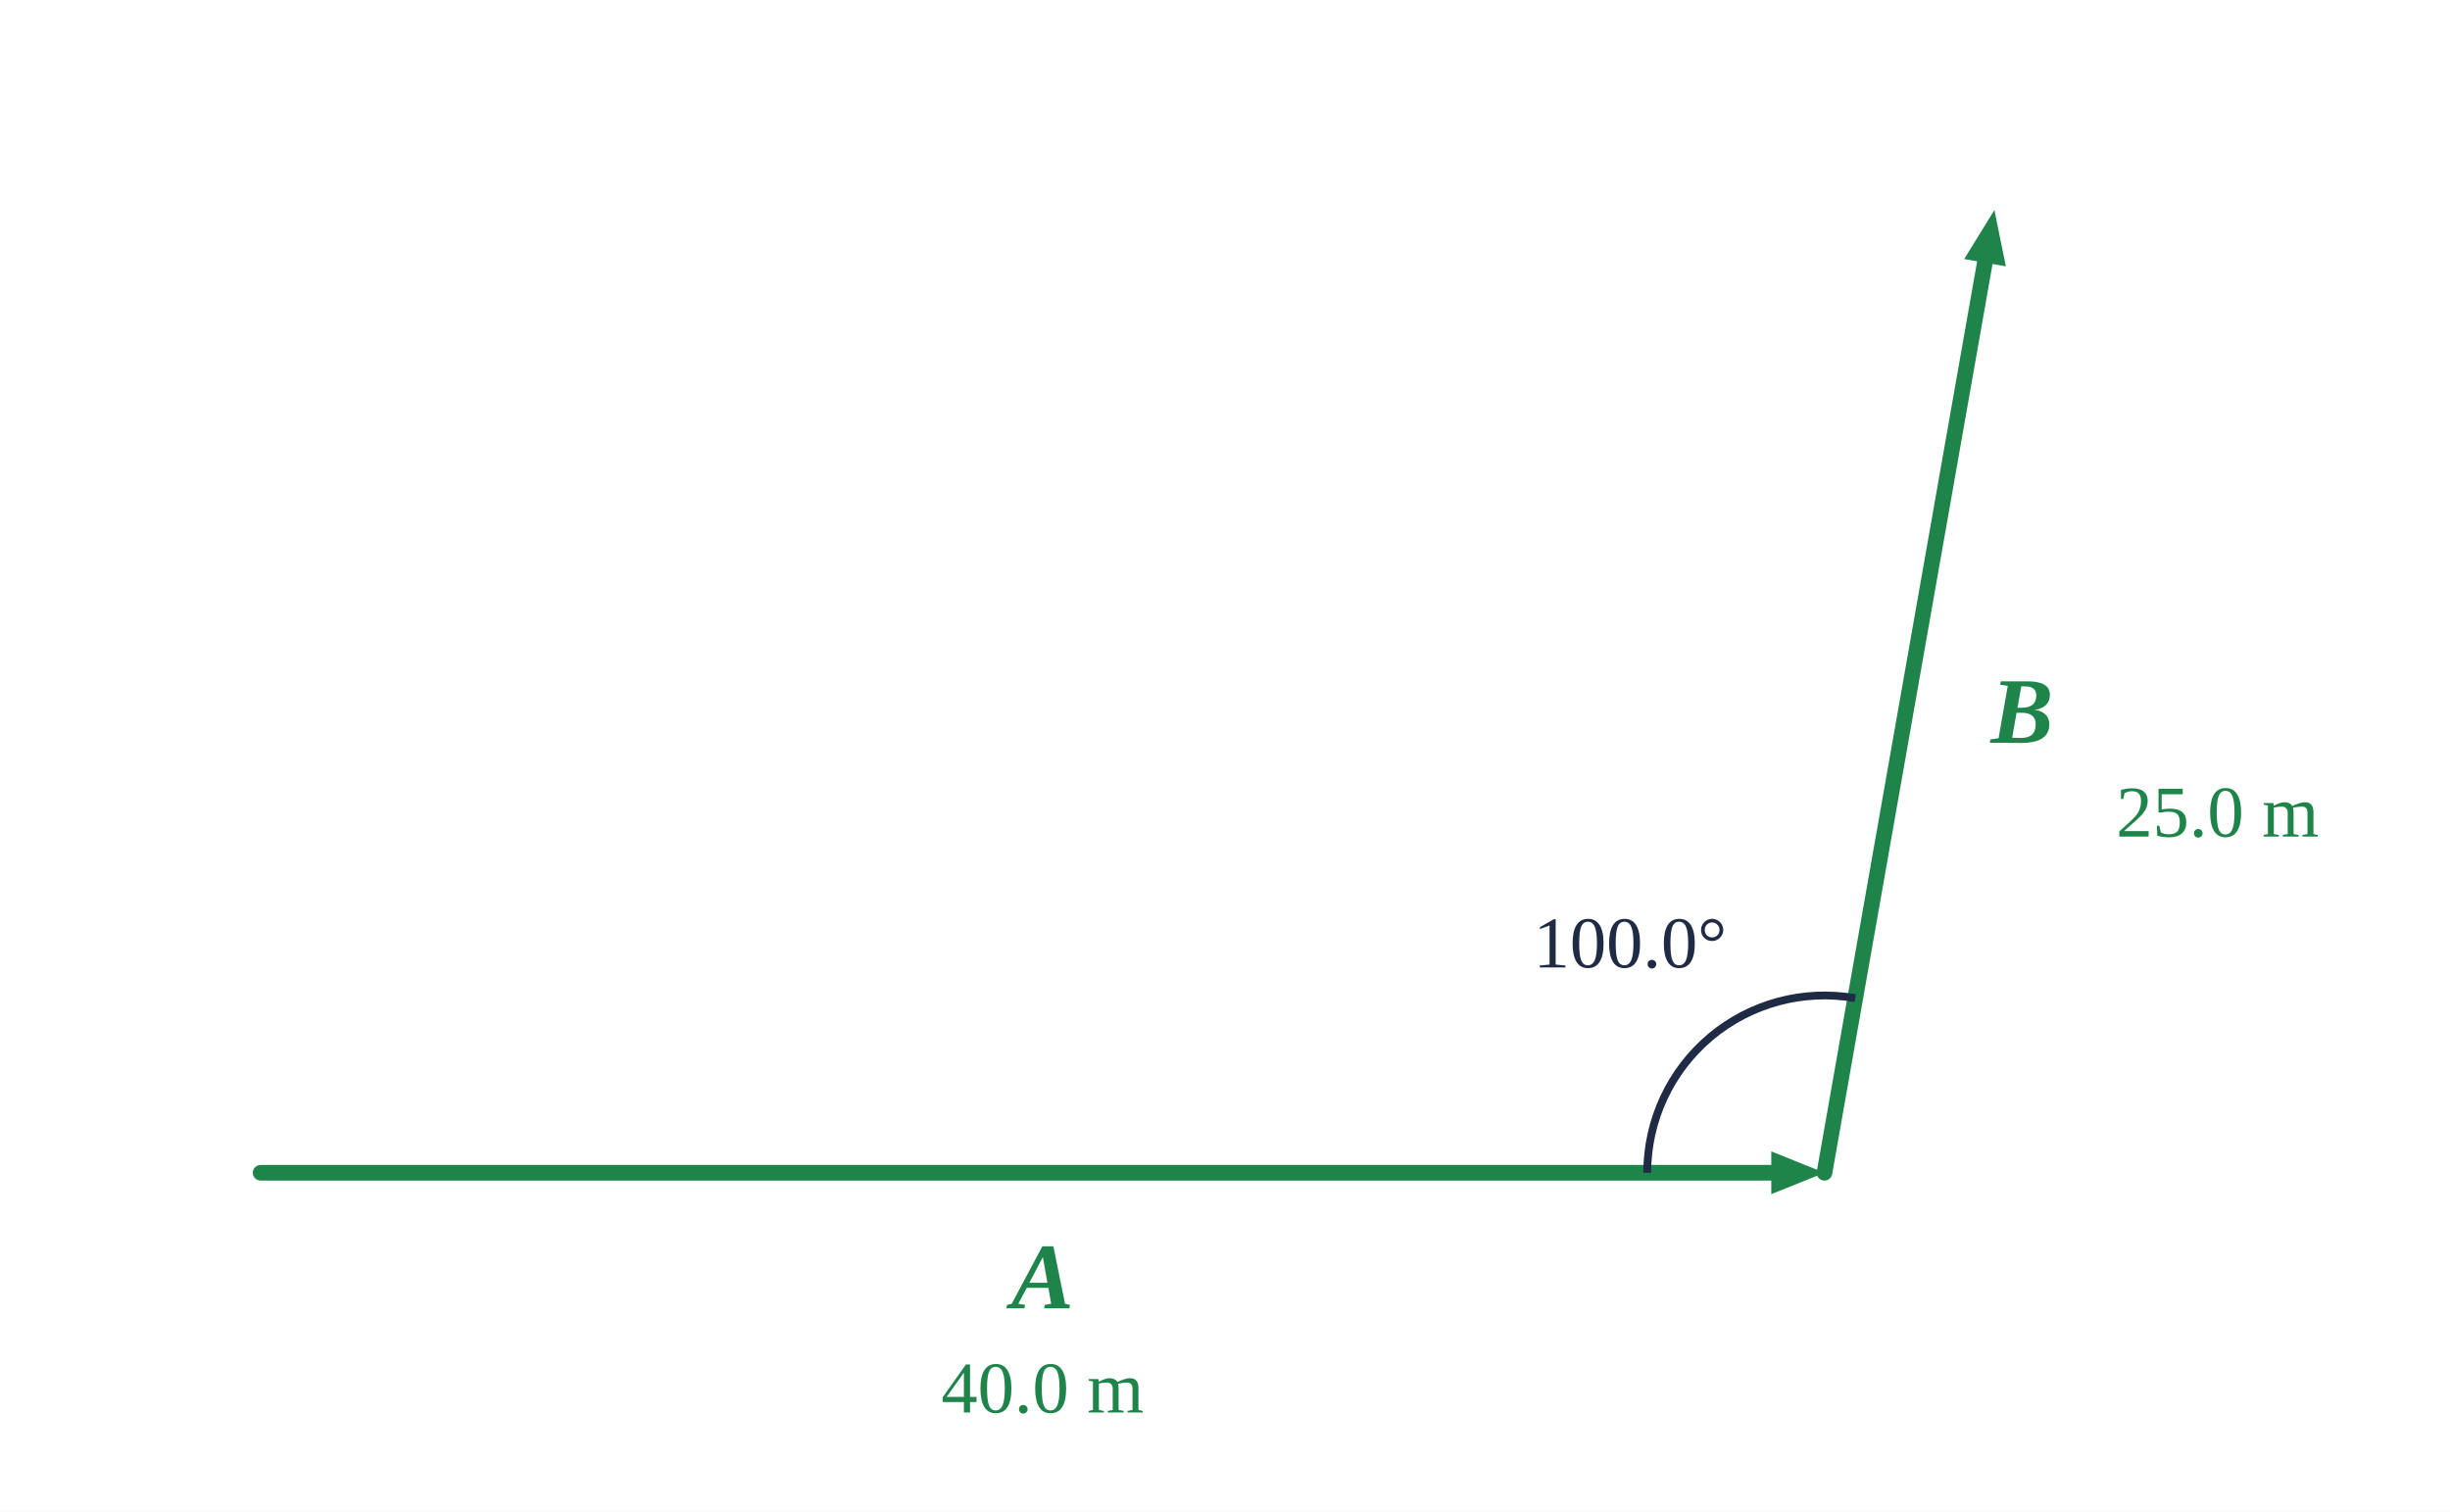
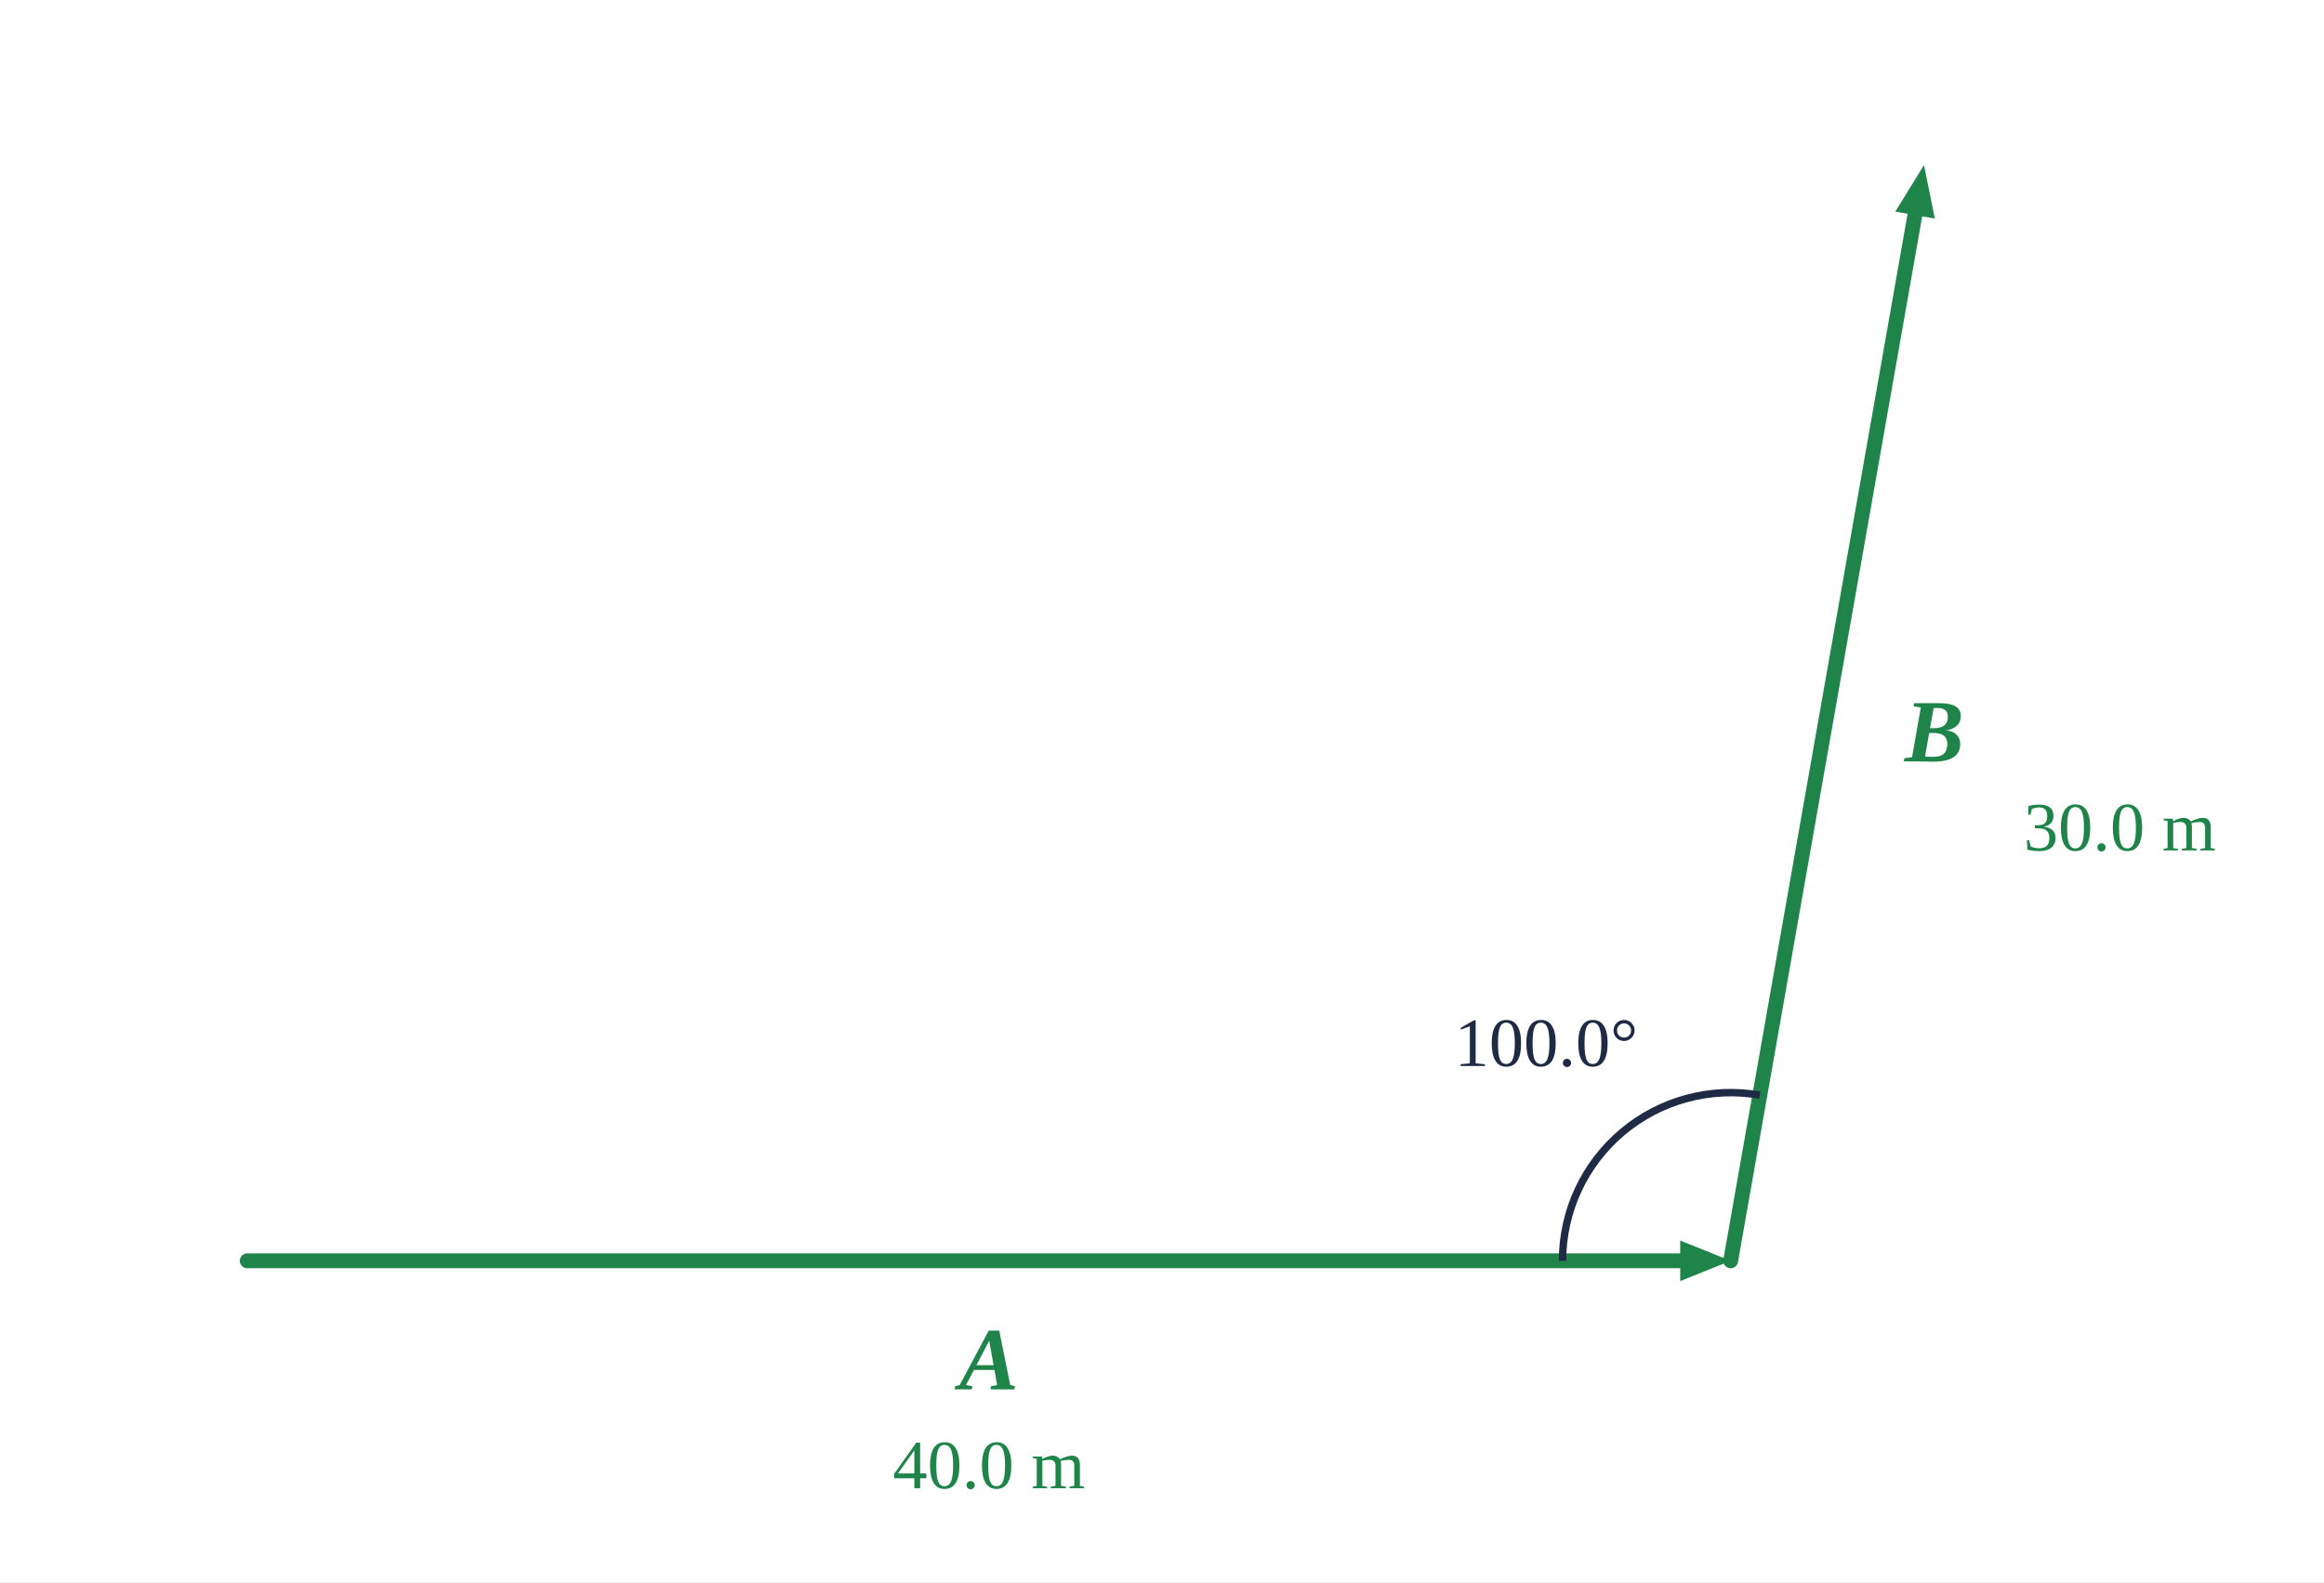
- <svg xmlns="http://www.w3.org/2000/svg" viewBox="0 0 470 290" width="470" height="290">
-   <rect width="470" height="290" fill="#fff" />
-   <line x1="50.0" y1="225.0" x2="343.4" y2="225.0" stroke="#1e8449" stroke-width="3" stroke-linecap="round" />
-   <polygon points="350.0,225.0 339.8,229.1 339.8,220.9" fill="#1e8449" />
-   <text x="200.0" y="251.0" text-anchor="middle" font-size="18" fill="#1e8449" font-weight="bold" font-style="italic" font-family="'Times New Roman',Times,serif">A</text>
-   <text x="200.0" y="271.0" text-anchor="middle" font-size="14" fill="#1e8449" font-weight="normal" font-family="'Times New Roman',Times,serif">40.0 m</text>
-   <line x1="350.0" y1="225.0" x2="381.4" y2="46.8" stroke="#1e8449" stroke-width="3" stroke-linecap="round" />
-   <polygon points="382.6,40.3 384.8,51.1 376.8,49.7" fill="#1e8449" />
-   <text x="387.9" y="142.5" text-anchor="middle" font-size="18" fill="#1e8449" font-weight="bold" font-style="italic" font-family="'Times New Roman',Times,serif">B</text>
-   <text x="425.4" y="160.5" text-anchor="middle" font-size="14" fill="#1e8449" font-weight="normal" font-family="'Times New Roman',Times,serif">25.0 m</text>
-   <path d="M 355.9 191.5 A 34 34 0 0 0 316.0 225.0" fill="none" stroke="#1f2a44" stroke-width="1.5" />
-   <text x="312.7" y="185.6" text-anchor="middle" font-size="14" fill="#1f2a44" font-weight="normal" font-family="'Times New Roman',Times,serif">100.0°</text>
+ <svg xmlns="http://www.w3.org/2000/svg" viewBox="0 0 470 320" width="470" height="320">
+   <rect width="470" height="320" fill="#fff" />
+   <line x1="50.0" y1="255.0" x2="343.4" y2="255.0" stroke="#1e8449" stroke-width="3" stroke-linecap="round" />
+   <polygon points="350.0,255.0 339.8,259.1 339.8,250.9" fill="#1e8449" />
+   <text x="200.0" y="281.0" text-anchor="middle" font-size="18" fill="#1e8449" font-weight="bold" font-style="italic" font-family="'Times New Roman',Times,serif">A</text>
+   <text x="200.0" y="301.0" text-anchor="middle" font-size="14" fill="#1e8449" font-weight="normal" font-family="'Times New Roman',Times,serif">40.0 m</text>
+   <line x1="350.0" y1="255.0" x2="387.9" y2="39.9" stroke="#1e8449" stroke-width="3" stroke-linecap="round" />
+   <polygon points="389.1,33.4 391.3,44.2 383.3,42.8" fill="#1e8449" />
+   <text x="391.2" y="154.0" text-anchor="middle" font-size="18" fill="#1e8449" font-weight="bold" font-style="italic" font-family="'Times New Roman',Times,serif">B</text>
+   <text x="428.7" y="172.0" text-anchor="middle" font-size="14" fill="#1e8449" font-weight="normal" font-family="'Times New Roman',Times,serif">30.0 m</text>
+   <path d="M 355.9 221.5 A 34 34 0 0 0 316.0 255.0" fill="none" stroke="#1f2a44" stroke-width="1.5" />
+   <text x="312.7" y="215.6" text-anchor="middle" font-size="14" fill="#1f2a44" font-weight="normal" font-family="'Times New Roman',Times,serif">100.0°</text>
</svg>
